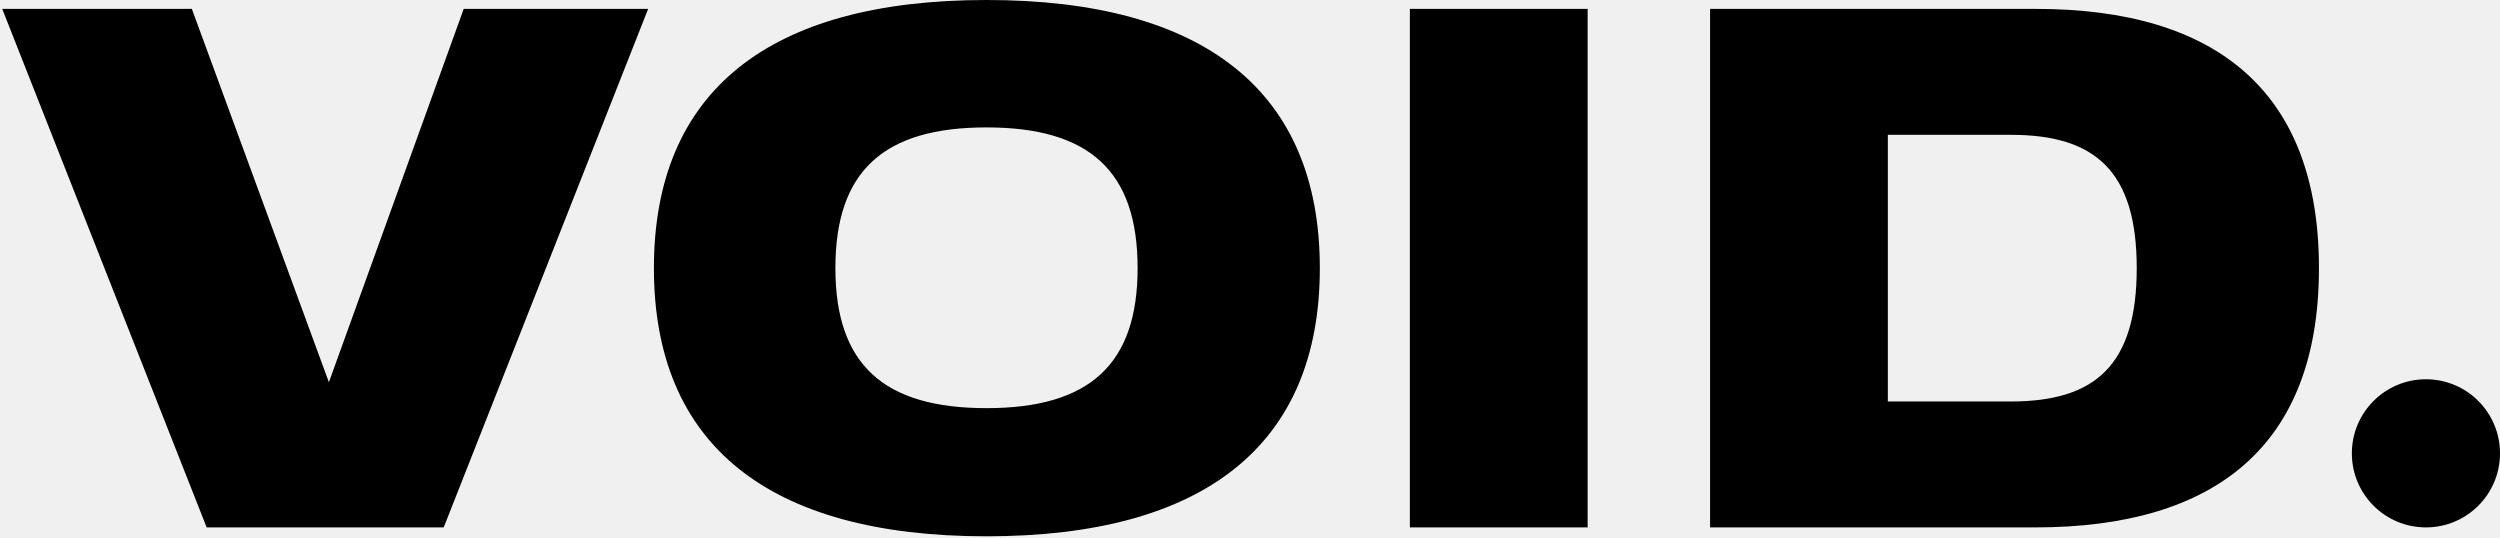
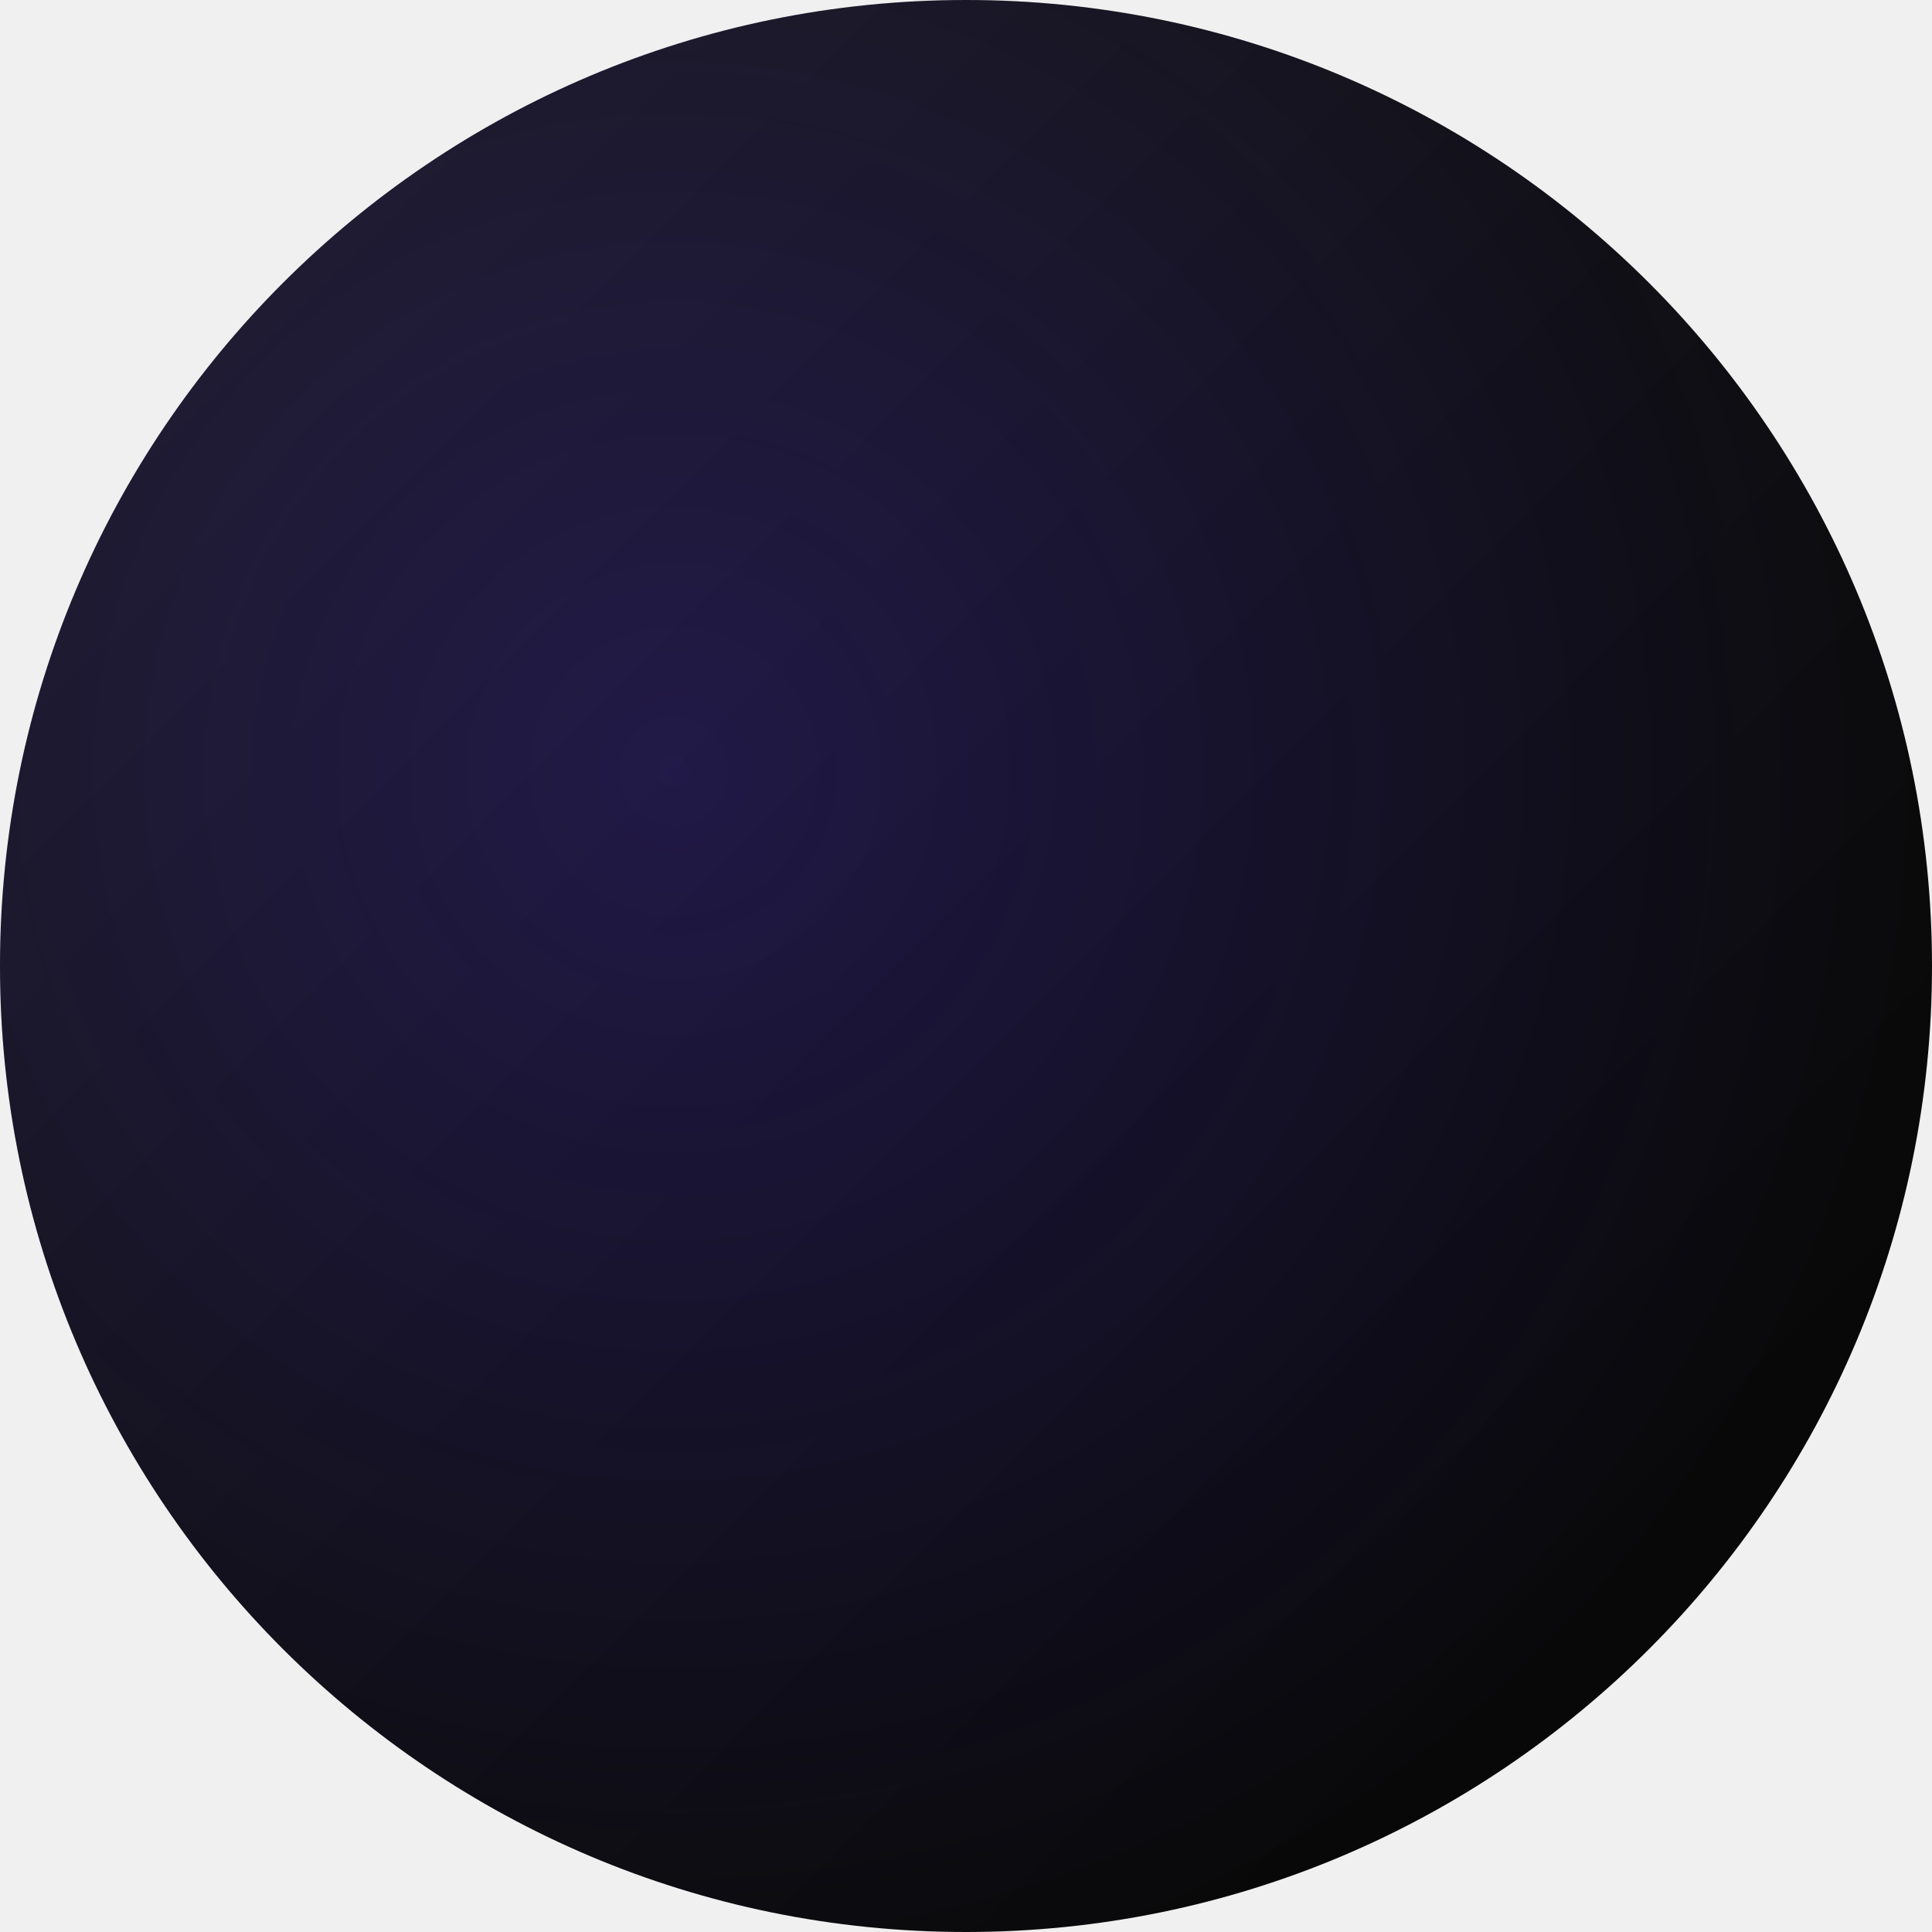
- <svg xmlns="http://www.w3.org/2000/svg" width="270" height="58" viewBox="0 0 270 58" fill="none">
-   <style>@media (prefers-color-scheme: dark) { path, circle { fill: #fff; } }</style>
-   <circle cx="262" cy="48.96" r="8" fill="black" />
-   <path d="M20.72 0.96L35.52 41.28L50.08 0.96H70L47.92 56.96H22.32L0.24 0.96H20.72ZM106.542 57.92C82.942 57.92 70.622 48 70.622 28.96C70.622 9.92 82.942 1.90735e-06 106.542 1.90735e-06C130.142 1.90735e-06 142.542 9.92 142.542 28.96C142.542 48 130.142 57.92 106.542 57.92ZM106.542 44.08C117.662 44.08 122.862 39.36 122.862 28.96C122.862 18.48 117.662 13.76 106.542 13.76C95.422 13.76 90.222 18.48 90.222 28.96C90.222 39.36 95.422 44.08 106.542 44.08ZM152.265 56.96V0.96H171.465V56.96H152.265ZM184.687 56.96V0.96H219.887C239.327 0.96 250.447 9.84 250.447 28.96C250.447 48.16 239.247 56.96 219.807 56.96H184.687ZM230.767 28.96C230.767 18.48 226.287 14.56 217.167 14.56H203.887V43.36H217.167C226.287 43.36 230.767 39.44 230.767 28.96Z" fill="black" />
+ <svg xmlns="http://www.w3.org/2000/svg" width="512" height="512" viewBox="0 0 512 512">
+   <defs>
+     <linearGradient id="base" x1="0" y1="0" x2="1" y2="1">
+       <stop offset="0%" stop-color="#1c1c1c" />
+       <stop offset="50%" stop-color="#0e0e0e" />
+       <stop offset="100%" stop-color="#050505" />
+     </linearGradient>
+     <radialGradient id="brand" cx="0.35" cy="0.4" r="0.65">
+       <stop offset="0%" stop-color="#4f30e8" stop-opacity="0.25" />
+       <stop offset="100%" stop-color="#4f30e8" stop-opacity="0" />
+     </radialGradient>
+     <clipPath id="circle">
+       <circle cx="256" cy="256" r="256" />
+     </clipPath>
+   </defs>
+   <g clip-path="url(#circle)">
+     <rect width="512" height="512" fill="url(#base)" />
+     <rect width="512" height="512" fill="url(#brand)" />
+   </g>
</svg>
